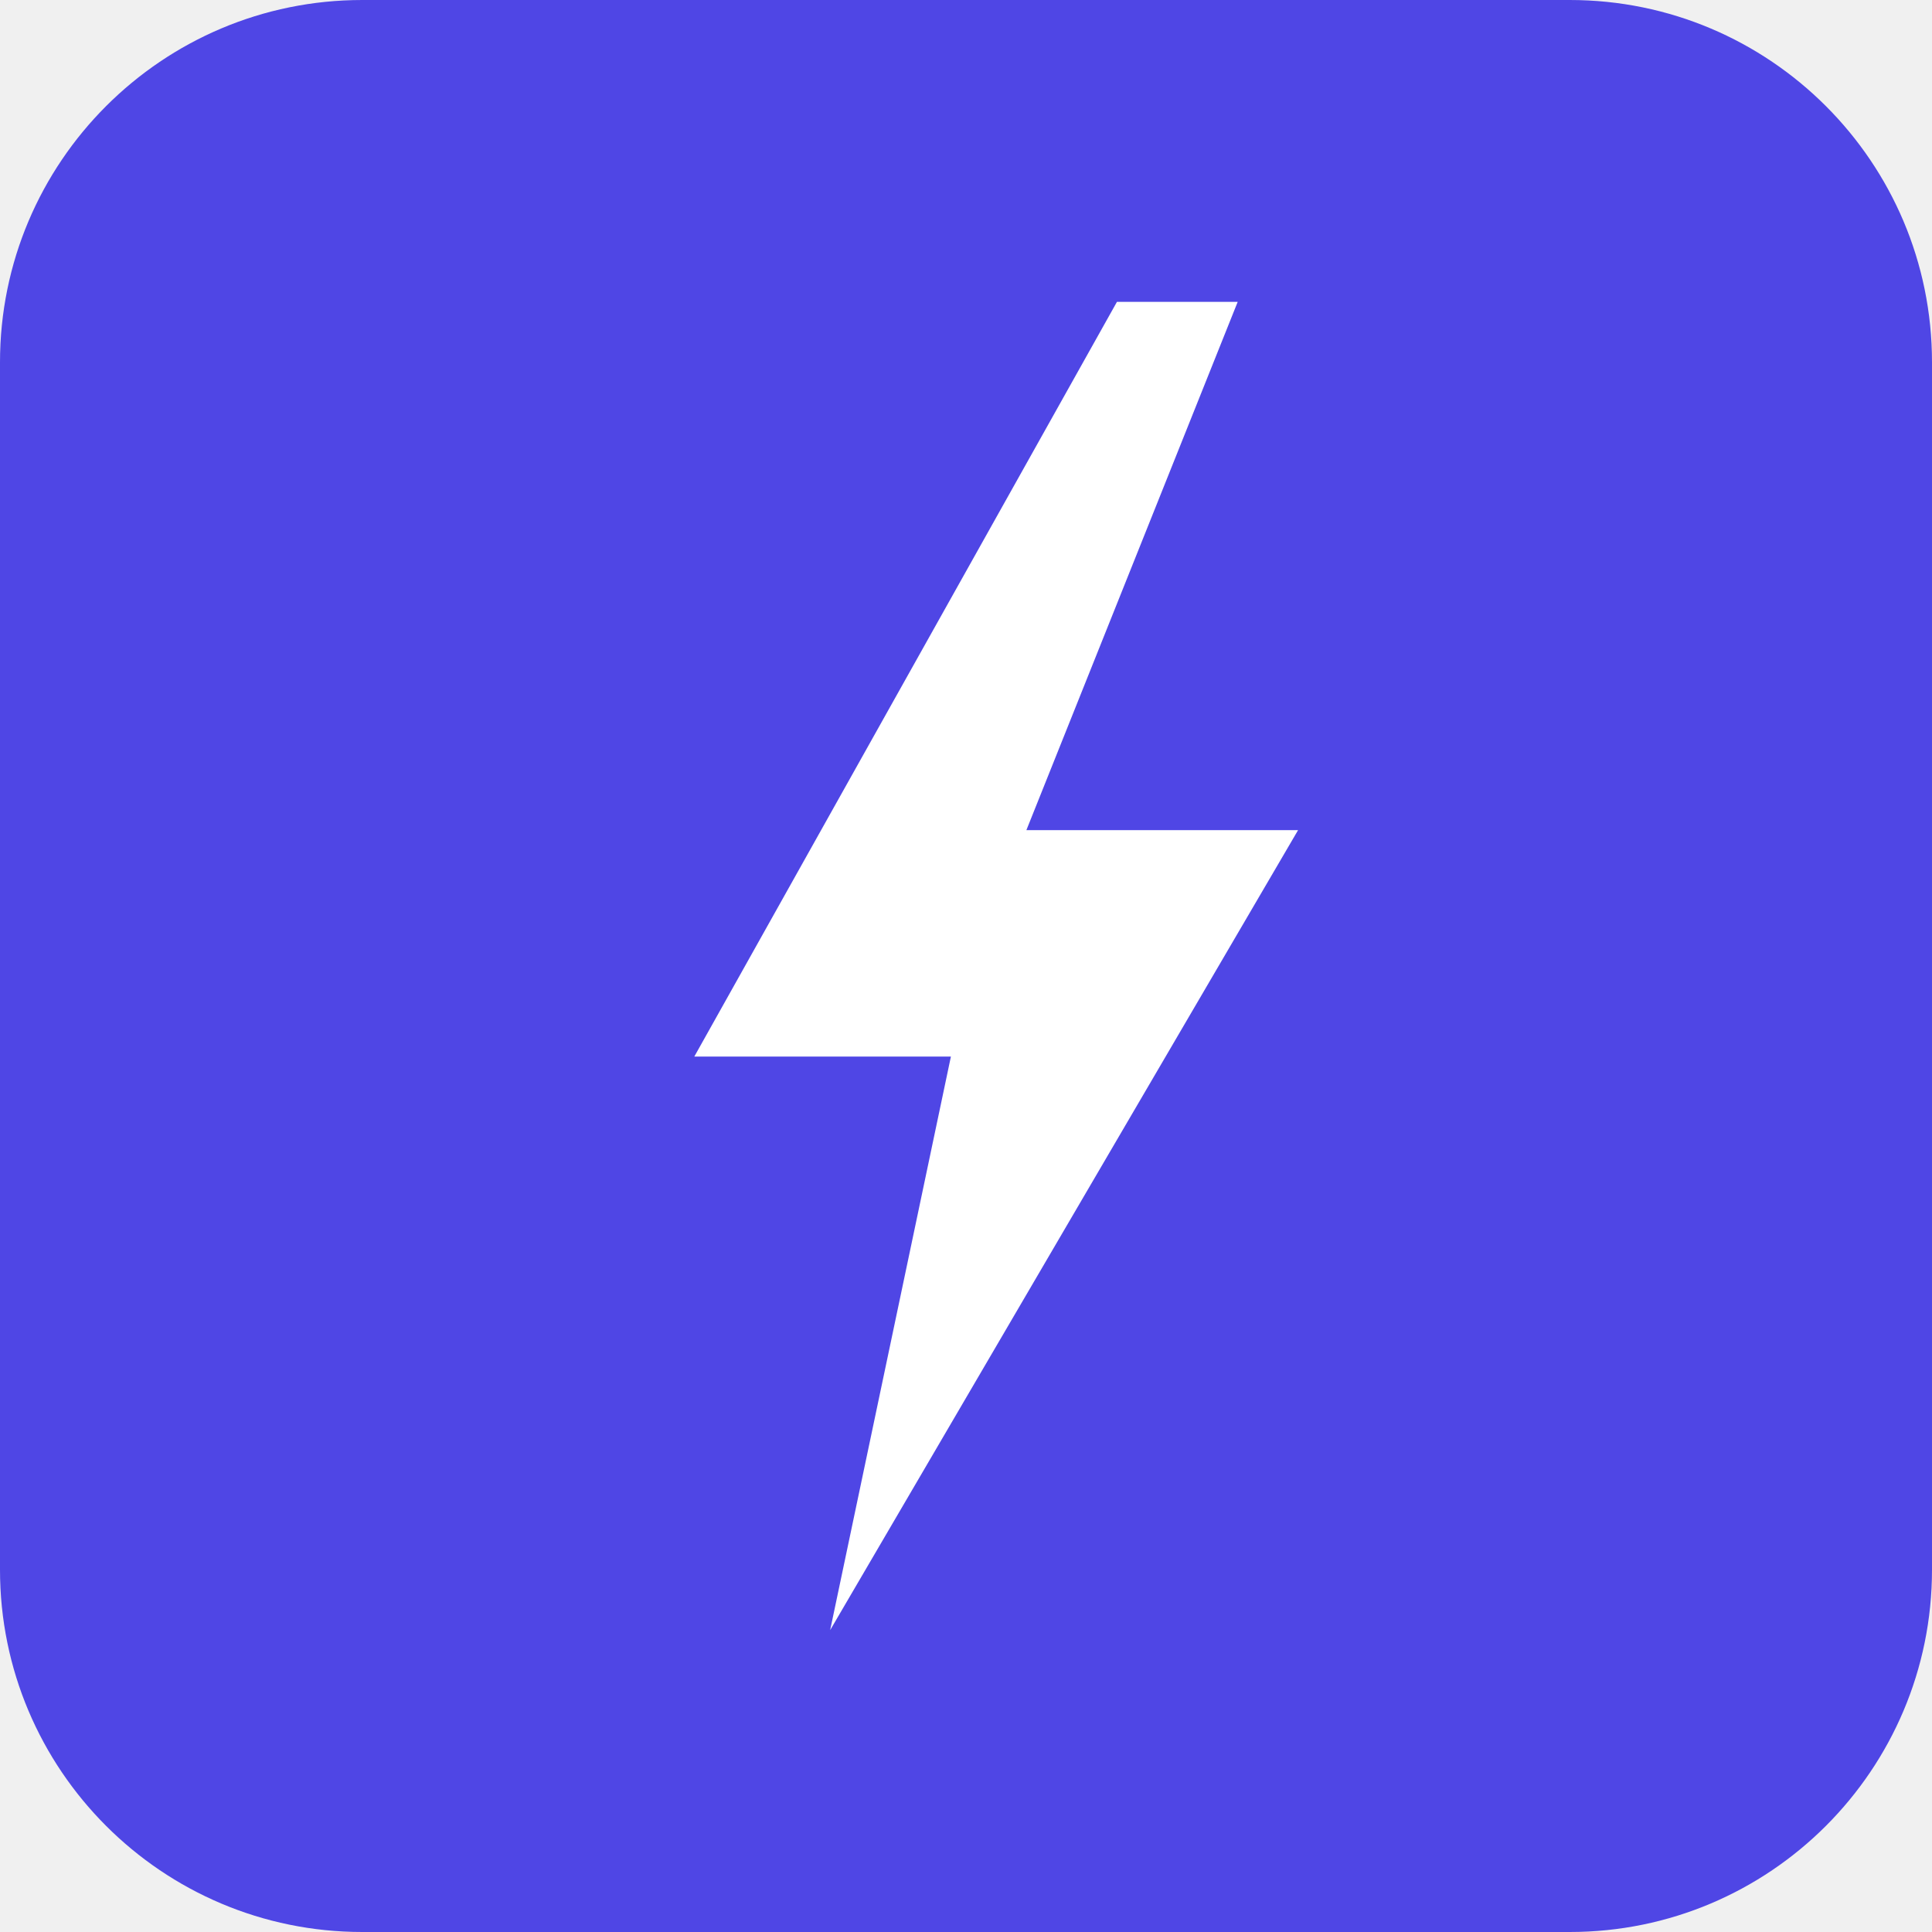
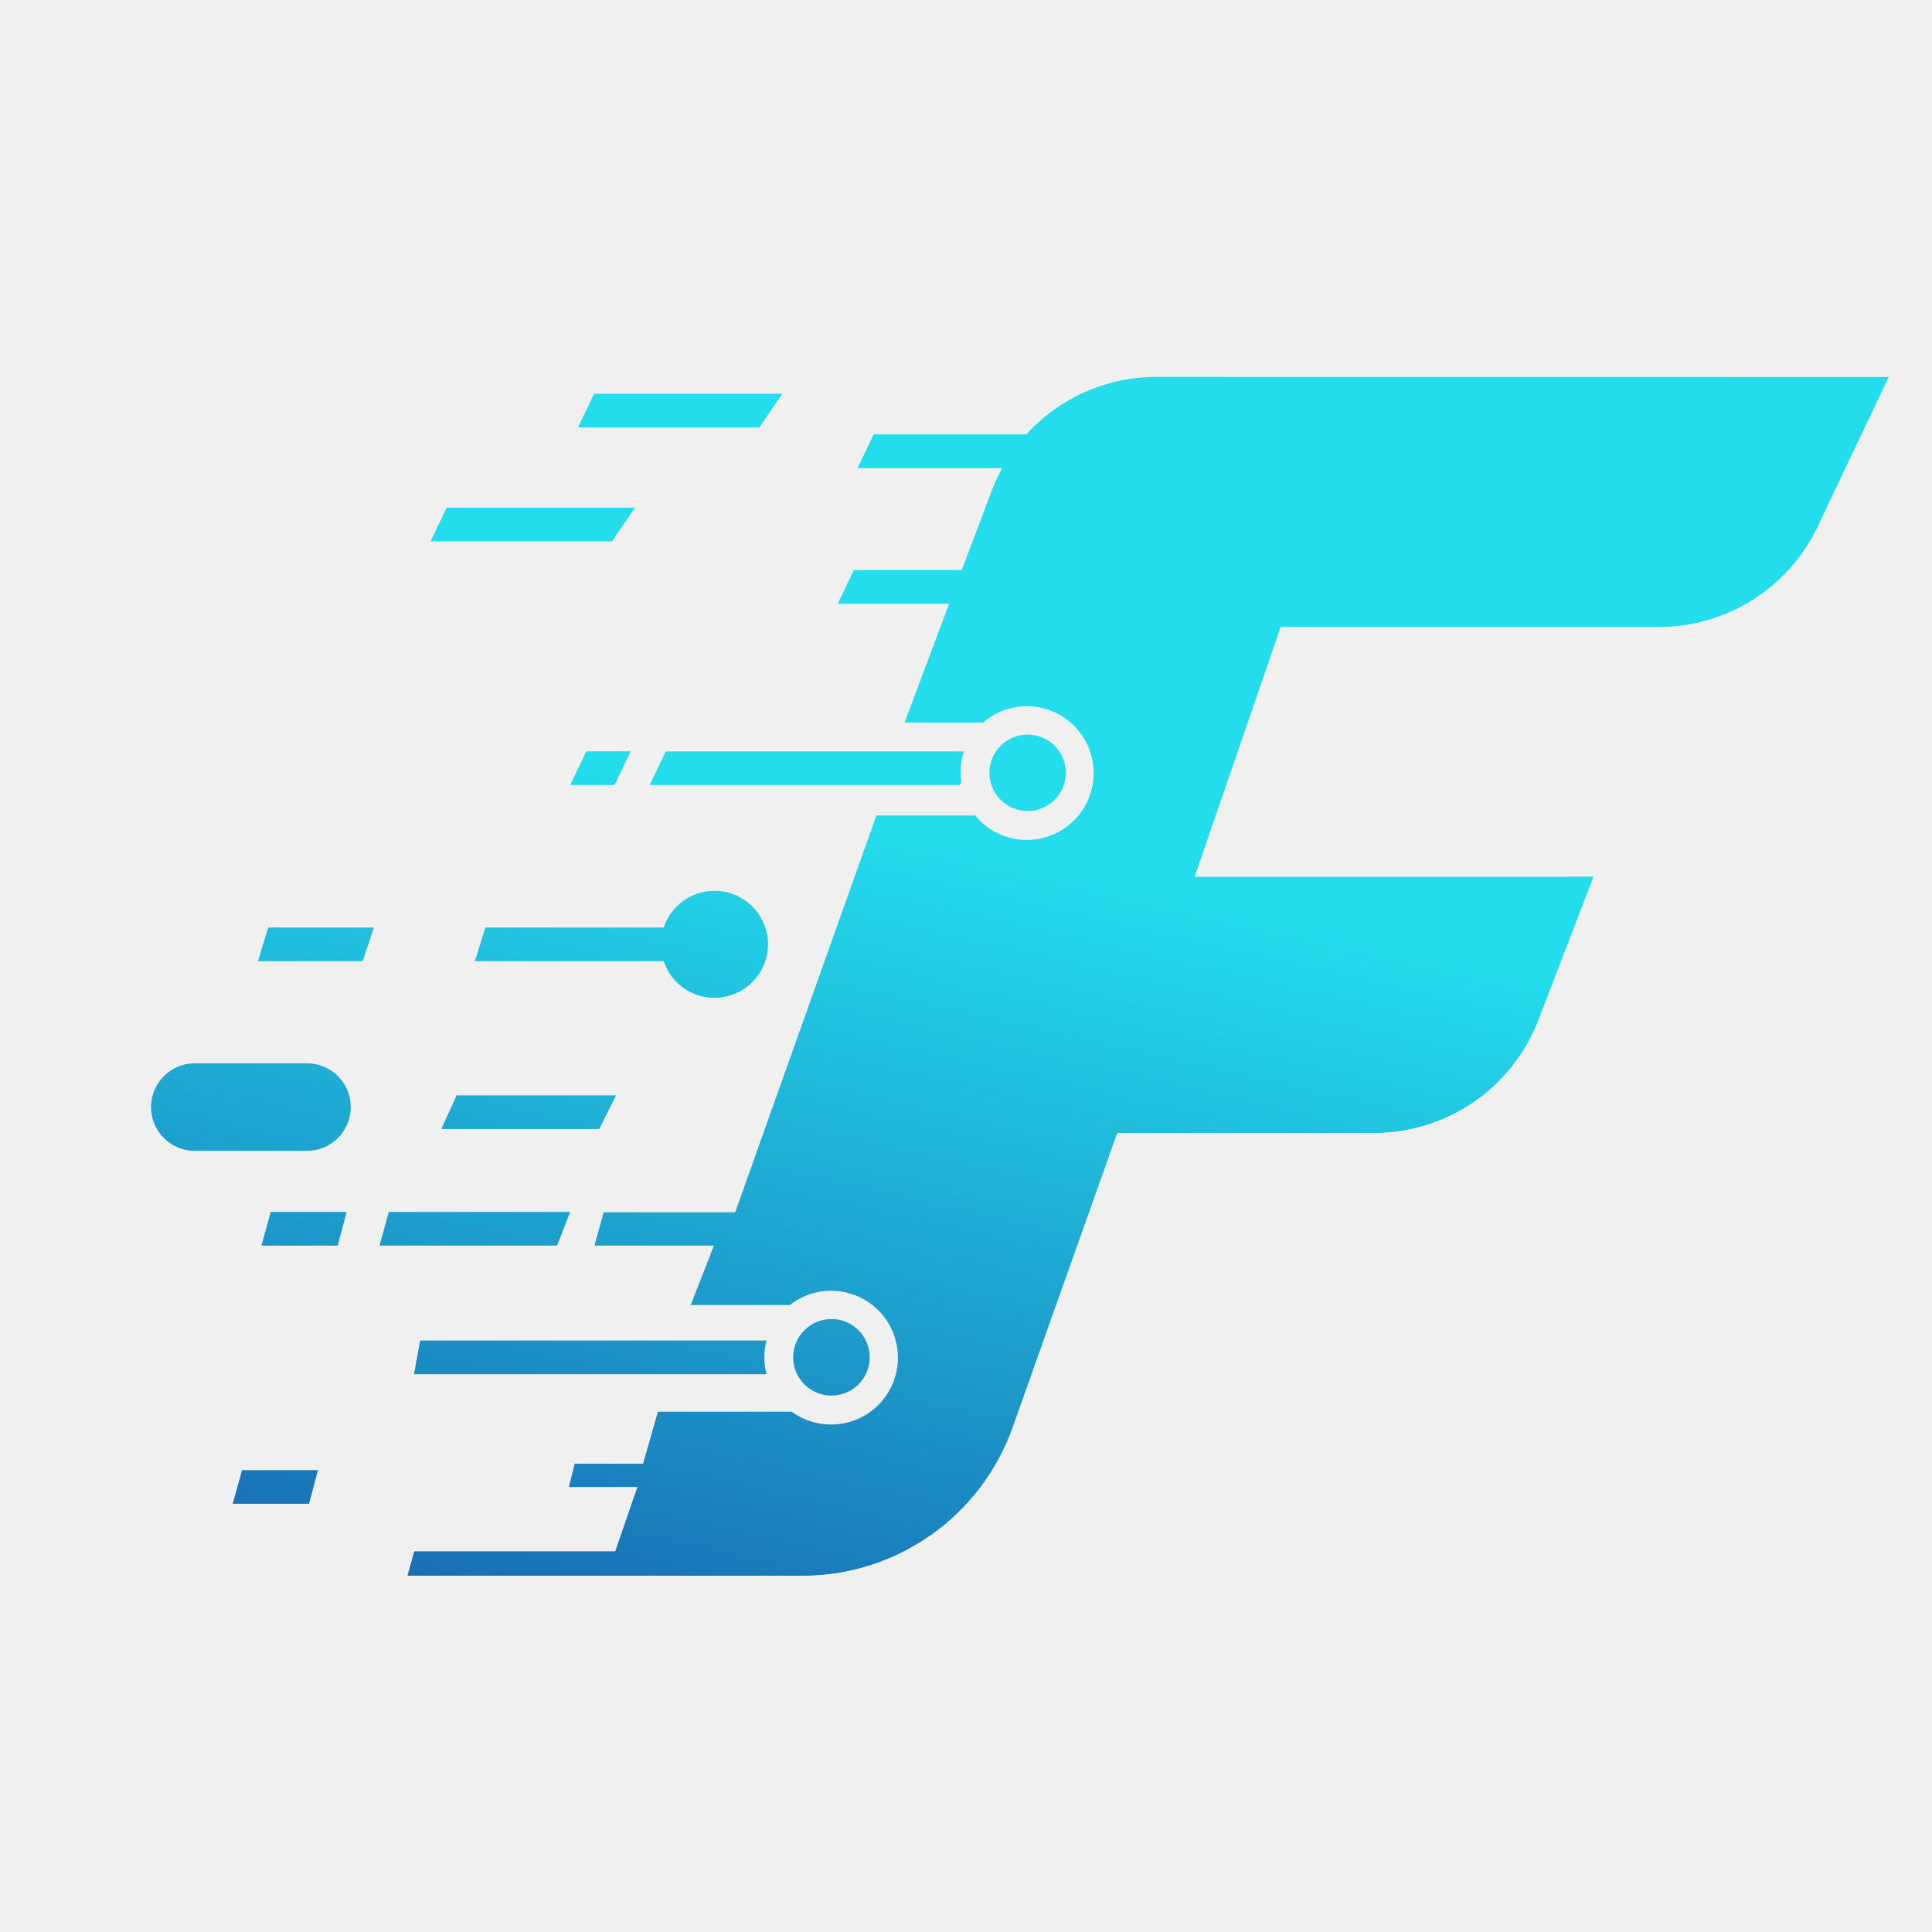
- <svg xmlns="http://www.w3.org/2000/svg" viewBox="0 0 512 512">
-   <rect width="512" height="512" rx="96" fill="#4f46e5" />
-   <path d="M296 80 L184 280 H252 L220 432 L344 220 H272 L328 80 Z" fill="white" />
+ <svg xmlns="http://www.w3.org/2000/svg" xmlns:xlink="http://www.w3.org/1999/xlink" id="Layer_1" viewBox="0 0 260 260" preserveAspectRatio="xMidYMid meet">
+   <g transform="translate(0, 30) scale(1)">
+     <defs>
+       <style>
+         .cls-1{fill:url(#linear-gradient);}
+         .cls-2{fill:url(#linear-gradient-2);}
+         .cls-3{fill:url(#linear-gradient-3);}
+         .cls-4{fill:url(#linear-gradient-4);}
+         .cls-5{fill:url(#linear-gradient-5);}
+         .cls-6{fill:url(#linear-gradient-6);}
+         .cls-7{fill:url(#linear-gradient-7);}
+         .cls-8{fill:url(#linear-gradient-8);}
+         .cls-9{fill:url(#linear-gradient-9);}
+         .cls-10{fill:url(#linear-gradient-10);}
+         .cls-11{fill:url(#linear-gradient-11);}
+         .cls-12{fill:url(#linear-gradient-12);}
+         .cls-13{fill:url(#linear-gradient-13);}
+         .cls-14{fill:url(#linear-gradient-14);}
+         .cls-15{fill:url(#linear-gradient-15);}
+         .cls-16{fill:url(#linear-gradient-16);}
+         .cls-17{fill:#2b496d;}
+       </style>
+       <linearGradient id="linear-gradient" x1="93.51" y1="4.86" x2="45.43" y2="216.76" gradientUnits="userSpaceOnUse">
+         <stop offset="0.32" stop-color="#23dcec" />
+         <stop offset="0.85" stop-color="#186cb3" />
+       </linearGradient>
+       <linearGradient id="linear-gradient-2" xlink:href="#linear-gradient" />
+       <linearGradient id="linear-gradient-3" xlink:href="#linear-gradient" />
+       <linearGradient id="linear-gradient-4" xlink:href="#linear-gradient" />
+       <linearGradient id="linear-gradient-5" xlink:href="#linear-gradient" />
+       <linearGradient id="linear-gradient-6" xlink:href="#linear-gradient" />
+       <linearGradient id="linear-gradient-7" xlink:href="#linear-gradient" />
+       <linearGradient id="linear-gradient-8" xlink:href="#linear-gradient" />
+       <linearGradient id="linear-gradient-9" xlink:href="#linear-gradient" />
+       <linearGradient id="linear-gradient-10" xlink:href="#linear-gradient" />
+       <linearGradient id="linear-gradient-11" xlink:href="#linear-gradient" />
+       <linearGradient id="linear-gradient-12" xlink:href="#linear-gradient" />
+       <linearGradient id="linear-gradient-13" xlink:href="#linear-gradient" />
+       <linearGradient id="linear-gradient-14" xlink:href="#linear-gradient" />
+       <linearGradient id="linear-gradient-15" xlink:href="#linear-gradient" />
+       <linearGradient id="linear-gradient-16" xlink:href="#linear-gradient" />
+     </defs>
+     <polygon class="cls-1" points="76.73 133.1 52.32 133.1 51.07 137.63 74.97 137.63 76.73 133.1" />
+     <path class="cls-2" d="M56.54,150.4l-.83,4.53h47.44a9,9,0,0,1,0-4.53Z" />
+     <path class="cls-3" d="M89.6,71.12l-2.18,4.52h41.71l.23-.32a8.42,8.42,0,0,1-.11-1.33,8.77,8.77,0,0,1,.48-2.87Z" />
+     <polygon class="cls-4" points="34.72 99.35 48.81 99.35 50.32 94.82 36.09 94.82 34.72 99.35" />
+     <polygon class="cls-5" points="59.38 121.94 80.64 121.94 82.91 117.41 61.45 117.41 59.38 121.94" />
+     <polygon class="cls-6" points="78.91 71.11 76.73 75.64 82.71 75.64 84.87 71.11 78.91 71.11" />
+     <polygon class="cls-7" points="105.28 22.99 79.96 22.99 77.78 27.52 102.2 27.52 105.28 22.99" />
+     <polygon class="cls-8" points="85.44 38.32 60.12 38.32 57.94 42.85 82.36 42.85 85.44 38.32" />
+     <polygon class="cls-9" points="35.18 137.63 45.45 137.63 46.65 133.1 36.43 133.1 35.18 137.63" />
+     <polygon class="cls-10" points="31.32 172.37 41.59 172.37 42.79 167.84 32.57 167.84 31.32 172.37" />
+     <path class="cls-11" d="M155.61,20.72a23.66,23.66,0,0,0-17.5,7.74H117.58L115.4,33h19.47a26,26,0,0,0-1.44,3.12l-4,10.6H114.91l-2.18,4.53h15l-6,16h10.54a9,9,0,1,1-1.05,12.49H117.94l-19,53.4H81.24L80,137.63H96.08l-3.13,8h13.33a9,9,0,1,1,.26,14.35v0h-18l-2,7H77.34l-.78,3.13h9.22l-3,8.69h-27l-.9,3.24h53.08a30,30,0,0,0,28.33-20l14.06-39.59h34.58A23.67,23.67,0,0,0,207,107.28L214.42,88H160.76l11.58-33.62h50.88a23.66,23.66,0,0,0,21.38-13.5l9.58-20.15Z" />
+     <path class="cls-12" d="M205.12,104A23.68,23.68,0,0,1,183,119.2H148.44l-14.06,39.59a30.06,30.06,0,0,1-28.33,20H55.74l-.9,3.24h53.08a30,30,0,0,0,28.33-20l14.06-39.59h34.58A23.67,23.67,0,0,0,207,107.28L214.42,88H211.3Z" />
+     <circle class="cls-13" cx="111.89" cy="152.66" r="5.15" />
+     <path class="cls-14" d="M143.43,74a5.14,5.14,0,1,0-5.14,5.14A5.14,5.14,0,0,0,143.43,74Z" />
+     <path class="cls-15" d="M96.11,104.28a7.2,7.2,0,1,0-6.79-9.46h-24L63.9,99.35H89.32A7.18,7.18,0,0,0,96.11,104.28Z" />
+     <path class="cls-16" d="M41.07,113.1H26.46a5.89,5.89,0,1,0,0,11.77H41.07a5.89,5.89,0,1,0,0-11.77Z" />
+   </g>
</svg>
